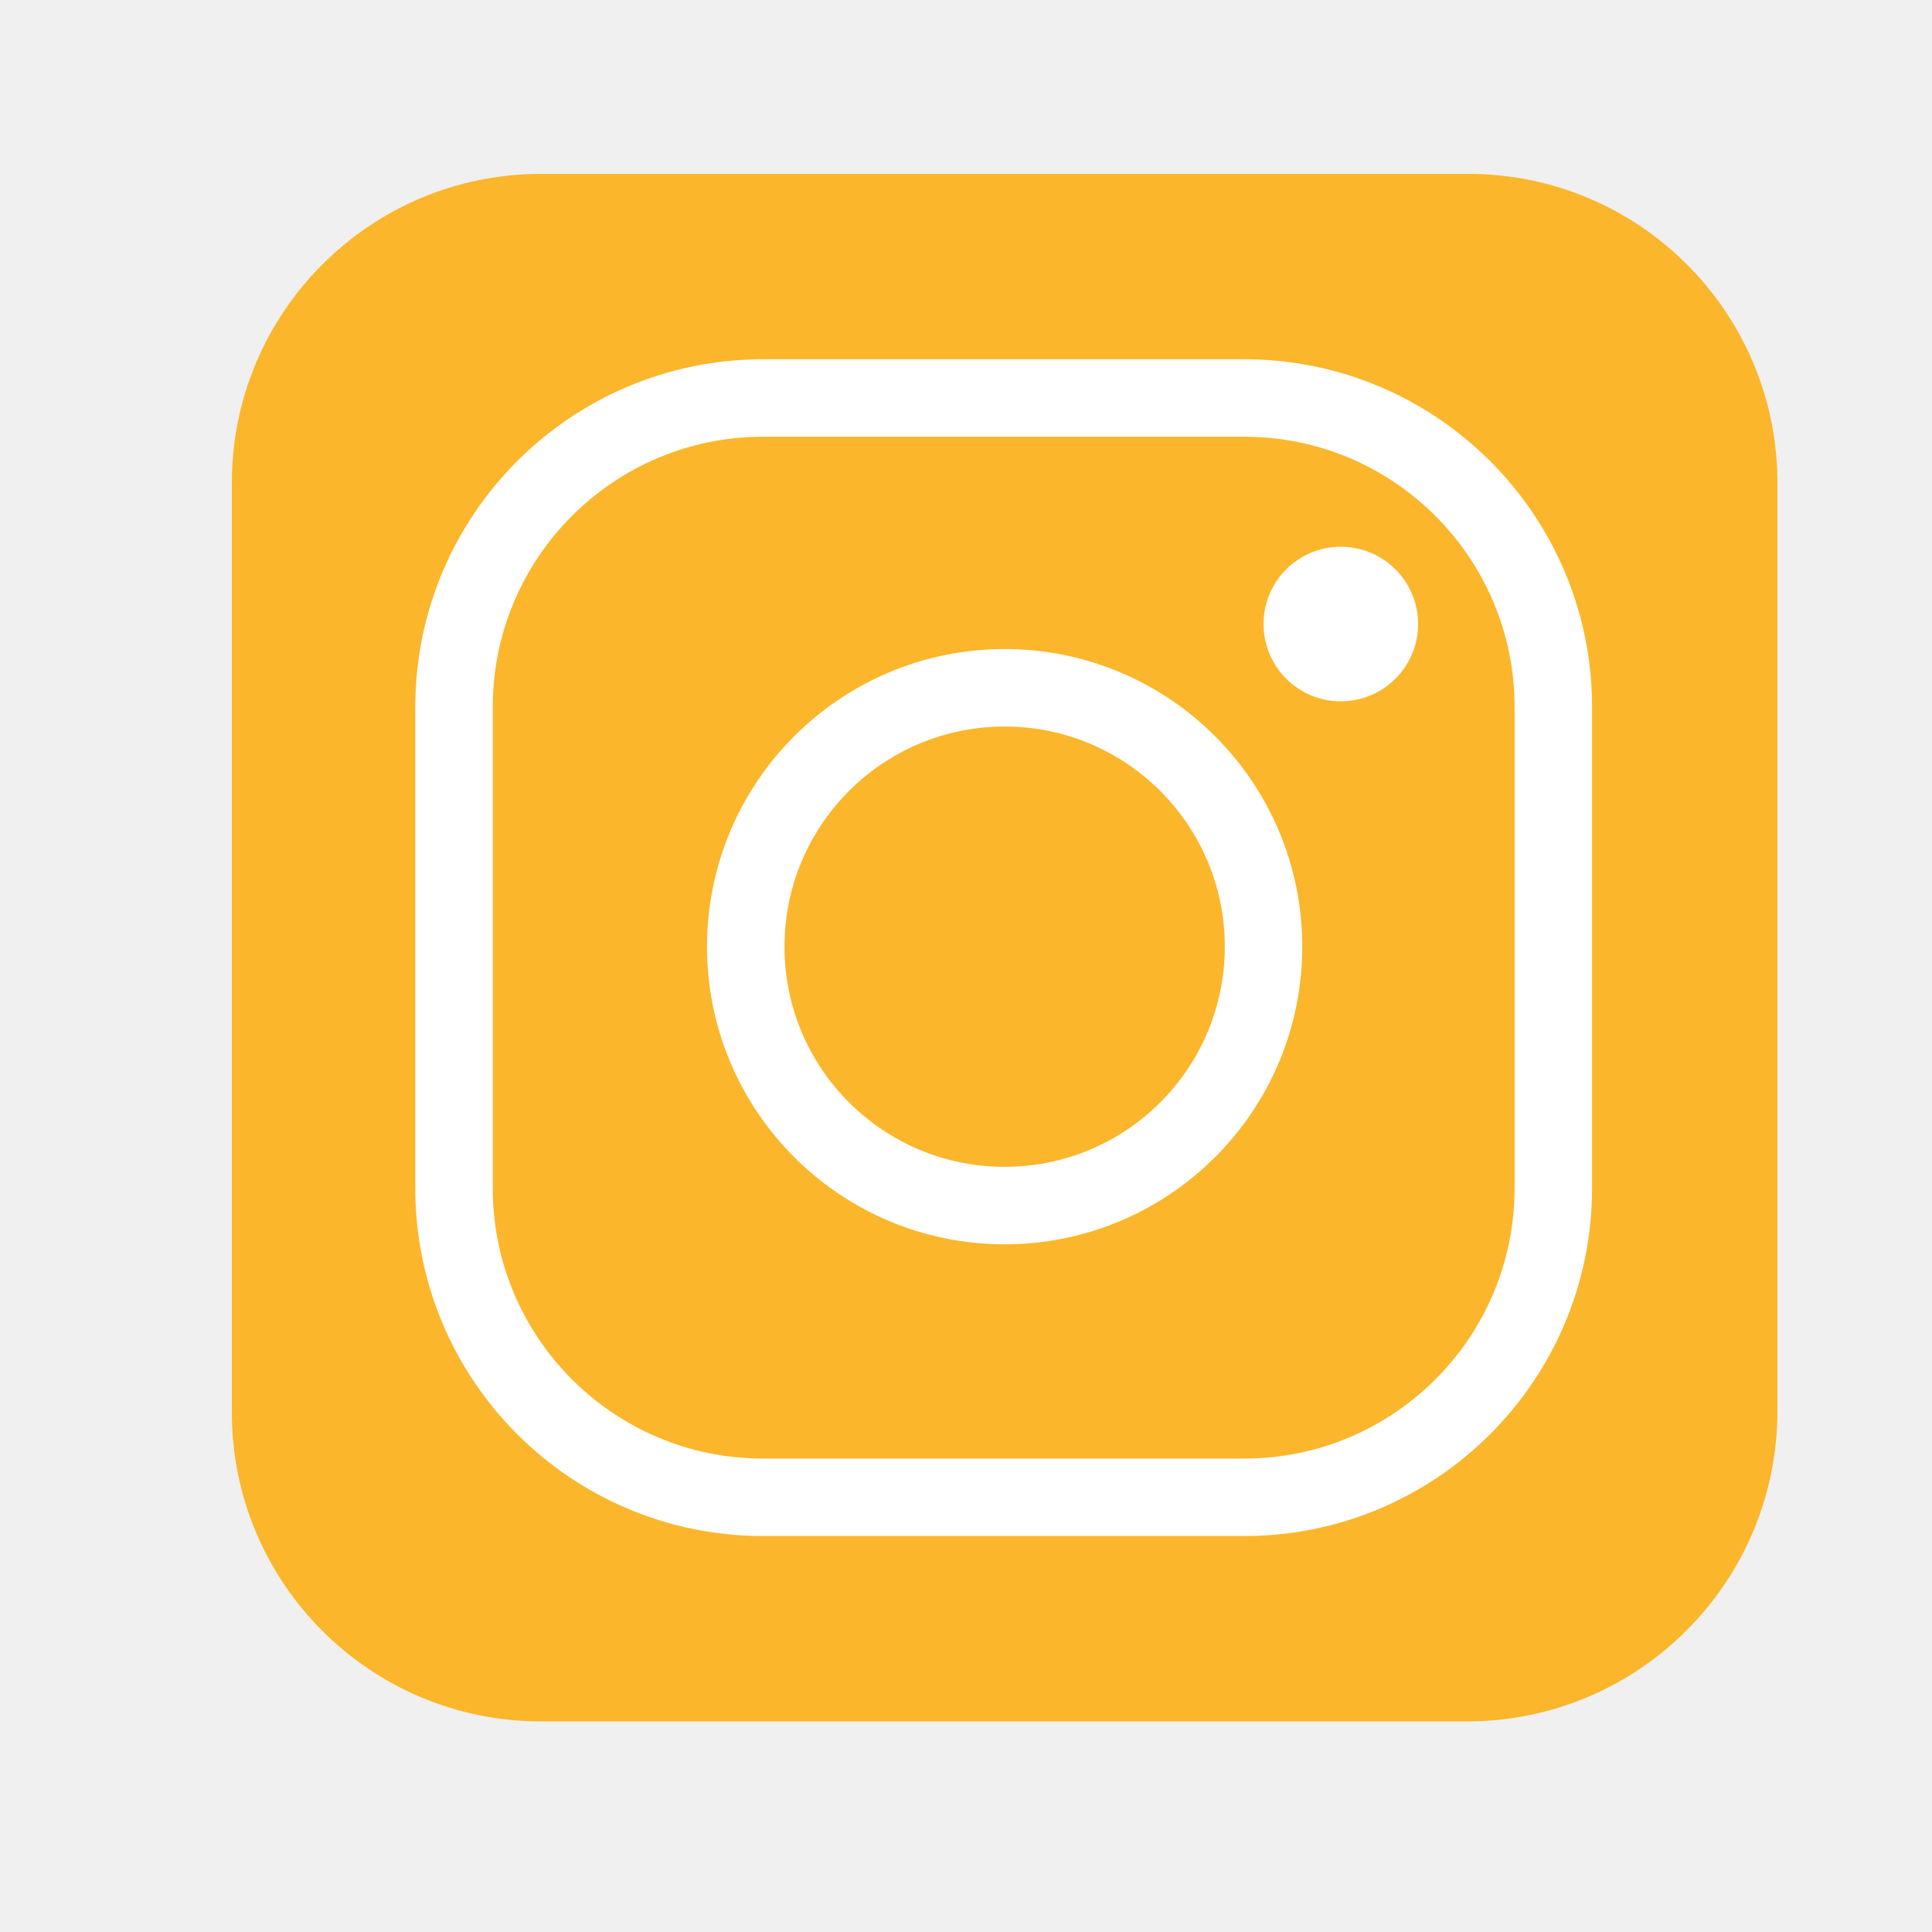
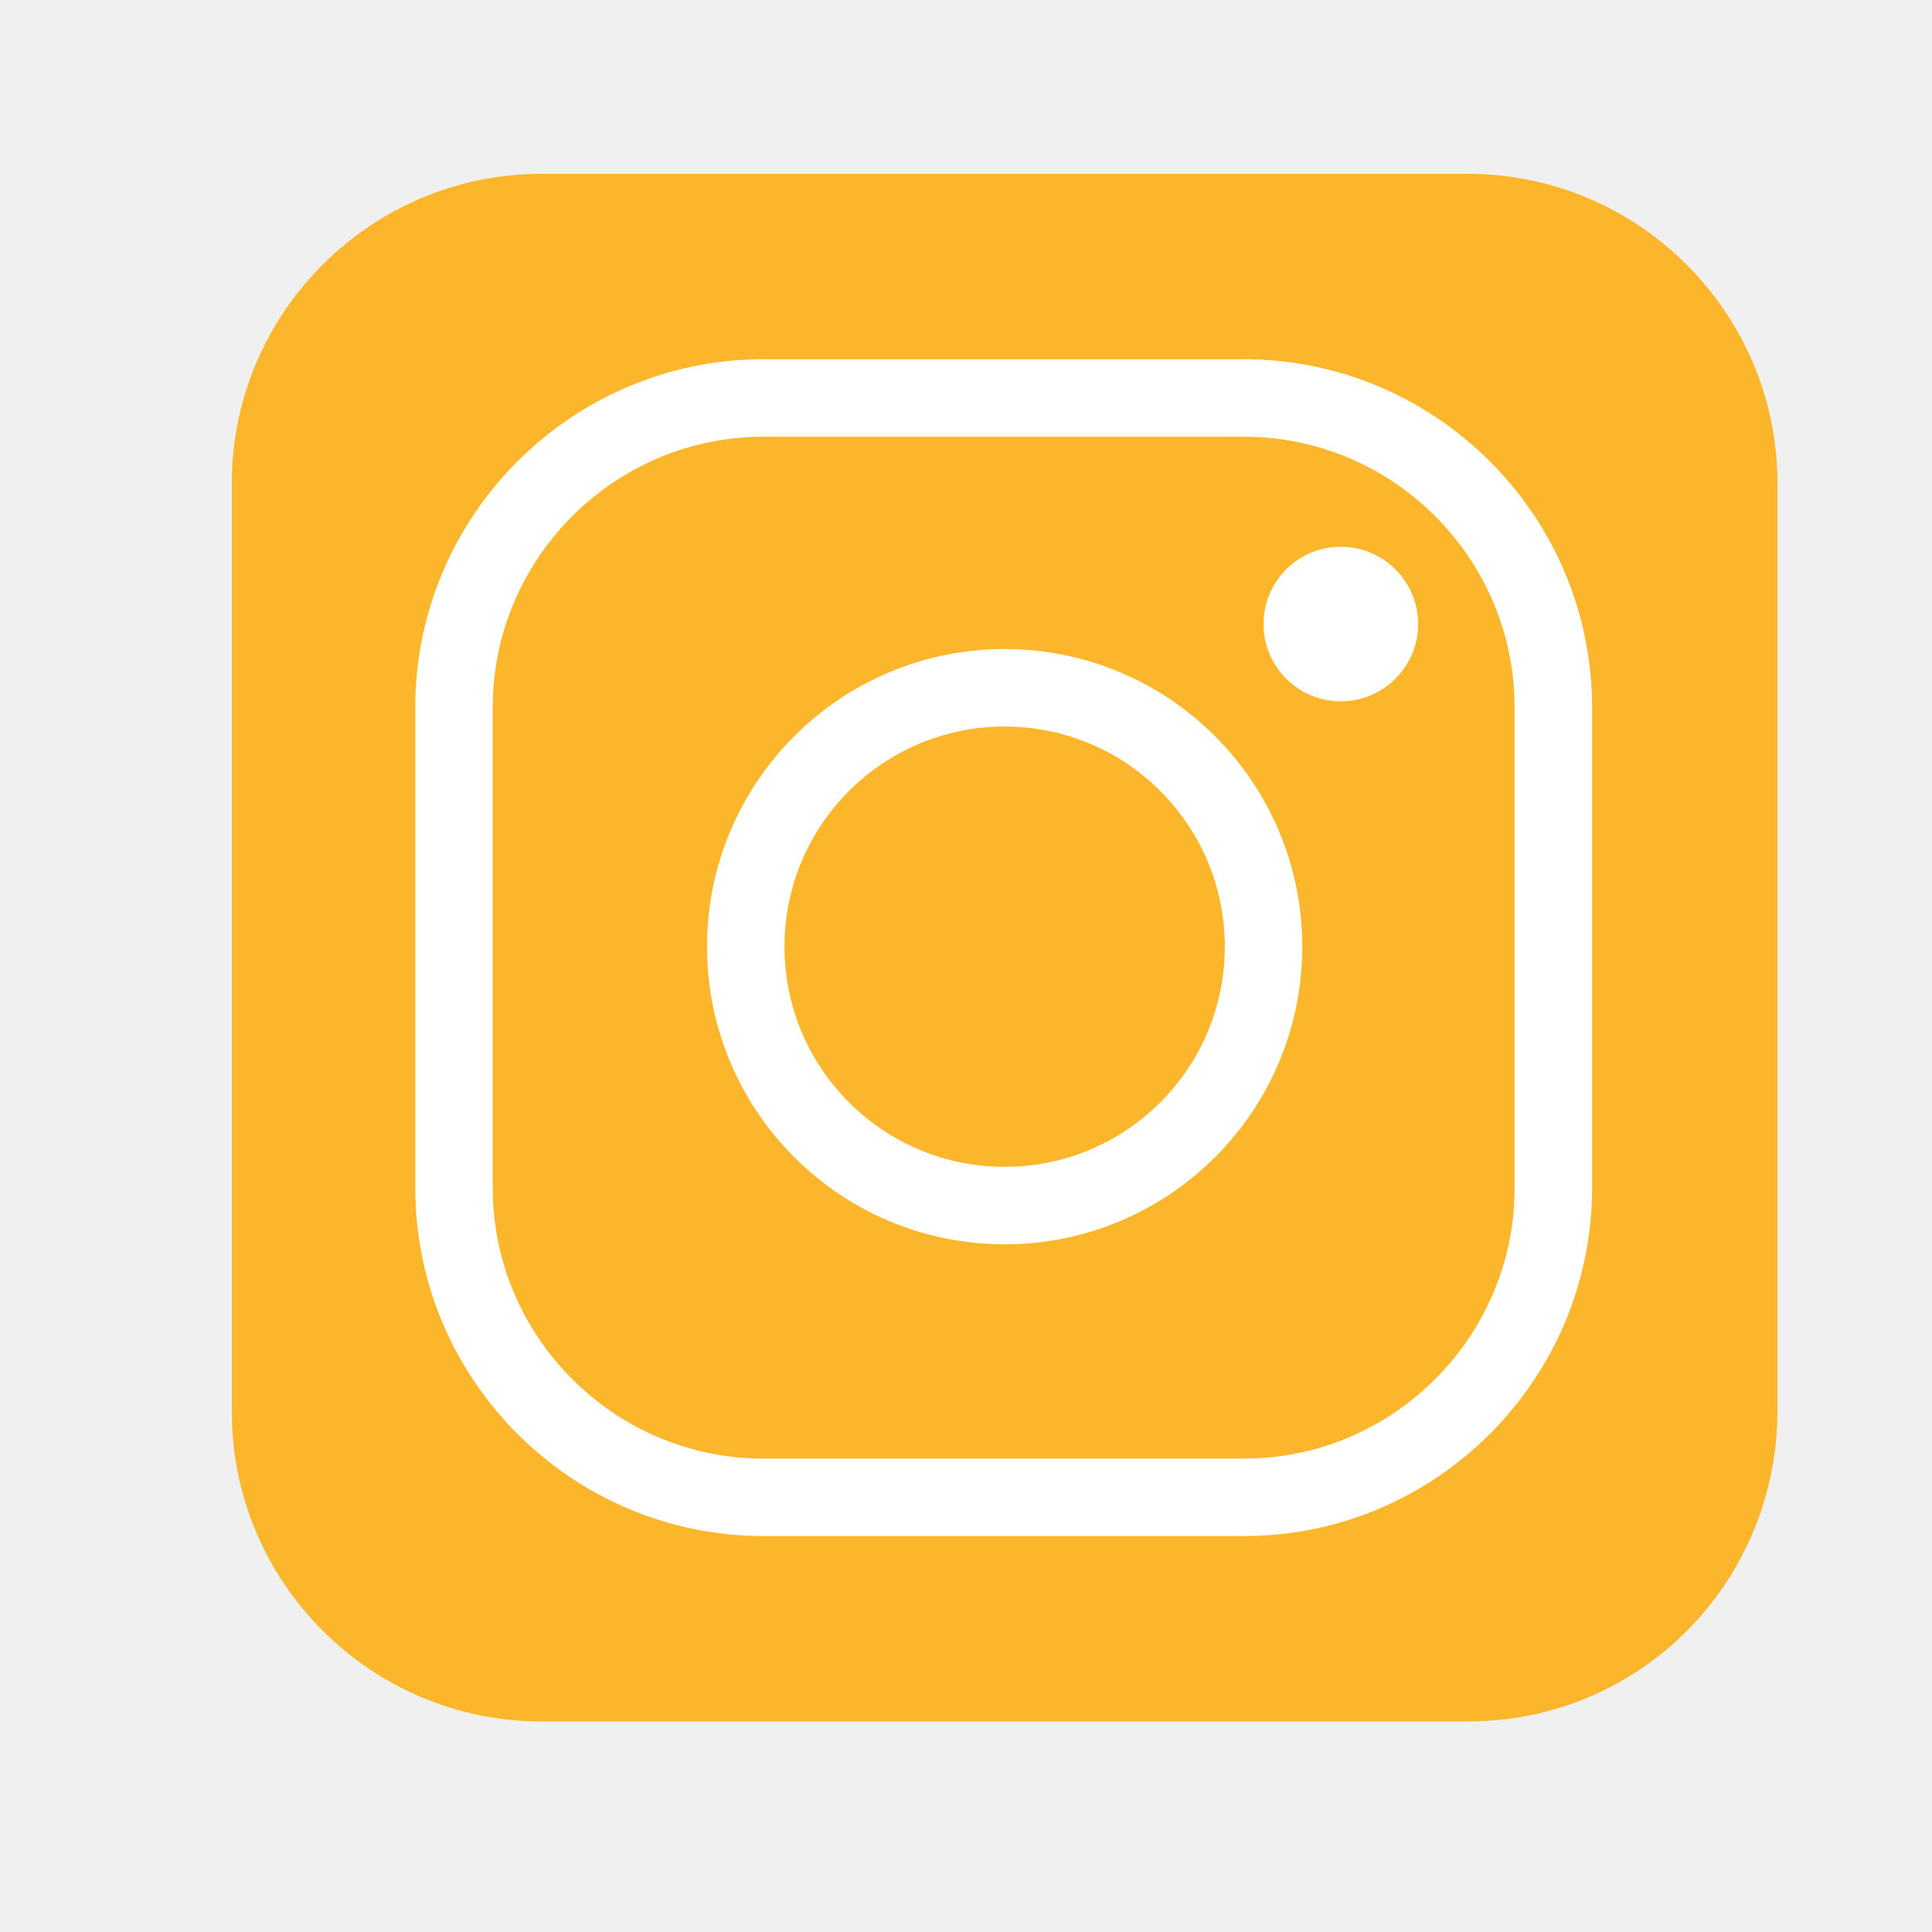
- <svg xmlns="http://www.w3.org/2000/svg" id="Layer_1" data-name="Layer 1" viewBox="0 0 100 100">
-   <defs>
-     <style>.cls-1{fill:#fbb62b;}.cls-2{fill:none;stroke:#fff;stroke-miterlimit:10;stroke-width:4.01px;}.cls-3{fill:#fff;}</style>
-   </defs>
-   <path class="cls-1" d="M76,89.1H28a16,16,0,0,1-16-16V25A16,16,0,0,1,28,9H76A16,16,0,0,1,92,25V73A16.07,16.07,0,0,1,76,89.1Z" />
-   <path class="cls-2" d="M64.4,77.5H39.5a16,16,0,0,1-16-16V36.6a16,16,0,0,1,16-16H64.4a16,16,0,0,1,16,16V61.5A16,16,0,0,1,64.4,77.5Z" />
-   <circle class="cls-2" cx="52" cy="49" r="13.4" />
-   <circle class="cls-3" cx="69.4" cy="32.3" r="4" />
+ <svg xmlns="http://www.w3.org/2000/svg" version="1.1" id="Layer_1" x="0px" y="0px" viewBox="0 0 100 100" style="enable-background:new 0 0 100 100;" xml:space="preserve">
+   <style type="text/css">
+ 	.st0{fill:#FBB62B;}
+ 	.st1{fill:none;stroke:#FFFFFF;stroke-width:4.01;stroke-miterlimit:10;}
+ 	.st2{fill:#FFFFFF;}
+ 	.st3{fill:none;stroke:#FFFFFF;stroke-width:4;stroke-miterlimit:10;}
+ 	.st4{fill:none;stroke:#FFFFFF;stroke-width:3;stroke-linejoin:round;stroke-miterlimit:10;}
+ </style>
+   <path class="st0" d="M76,89.1H28c-8.8,0-16-7.2-16-16V25c0-8.8,7.2-16,16-16h48c8.8,0,16,7.2,16,16v48C92,81.9,84.9,89.1,76,89.1z" />
+   <path class="st1" d="M64.4,77.5H39.5c-8.8,0-16-7.2-16-16V36.6c0-8.8,7.2-16,16-16h24.9c8.8,0,16,7.2,16,16v24.9  C80.4,70.3,73.2,77.5,64.4,77.5z" />
+   <circle class="st1" cx="52" cy="49" r="13.4" />
+   <circle class="st2" cx="69.4" cy="32.3" r="4" />
+   <path class="st0" d="M316.1,92.1h-48c-8.8,0-16-7.2-16-16V28c0-8.8,7.2-16,16-16h48c8.8,0,16,7.2,16,16v48  C332.1,84.9,324.9,92.1,316.1,92.1z" />
+   <path class="st3" d="M261.9,38.3l30.4,19.4l30.5-17.1c0,0,1.5-10.6-5.4-10.6H268C268,29.9,261.8,29.5,261.9,38.3z" />
+   <path class="st3" d="M262.1,38l30.4,20l30.4-17.7l-0.2,31.3c0,0-0.7,4.9-6.4,5c-5.7,0.1-45.9,0.2-45.9,0.2s-8.2,1.5-8.2-6.6  S262.1,38,262.1,38z" />
+   <path class="st0" d="M193.9,11.7h-46.1c-9.1,0-16.5,7.4-16.5,16.5v46.1c0,9.1,7.4,16.5,16.5,16.5h46.1c9.1,0,16.5-7.4,16.5-16.5  V28.1C210.3,19,203,11.7,193.9,11.7z" />
+   <path class="st4" d="M156.5,77.2h-9.9V41h9.9V77.2z M151.5,36.8c-3.2,0-5.8-2.6-5.9-5.8s2.6-5.8,5.8-5.9c3.2,0,5.8,2.6,5.9,5.8  c0,0,0,0,0,0C157.3,34.2,154.7,36.8,151.5,36.8z M196,77.2h-9.8V58.7c0-11.1-13.2-10.2-13.2,0v18.4h-9.9V41h9.9v5.8  c4.6-8.5,23-9.1,23,8.1L196,77.2z" />
</svg>
